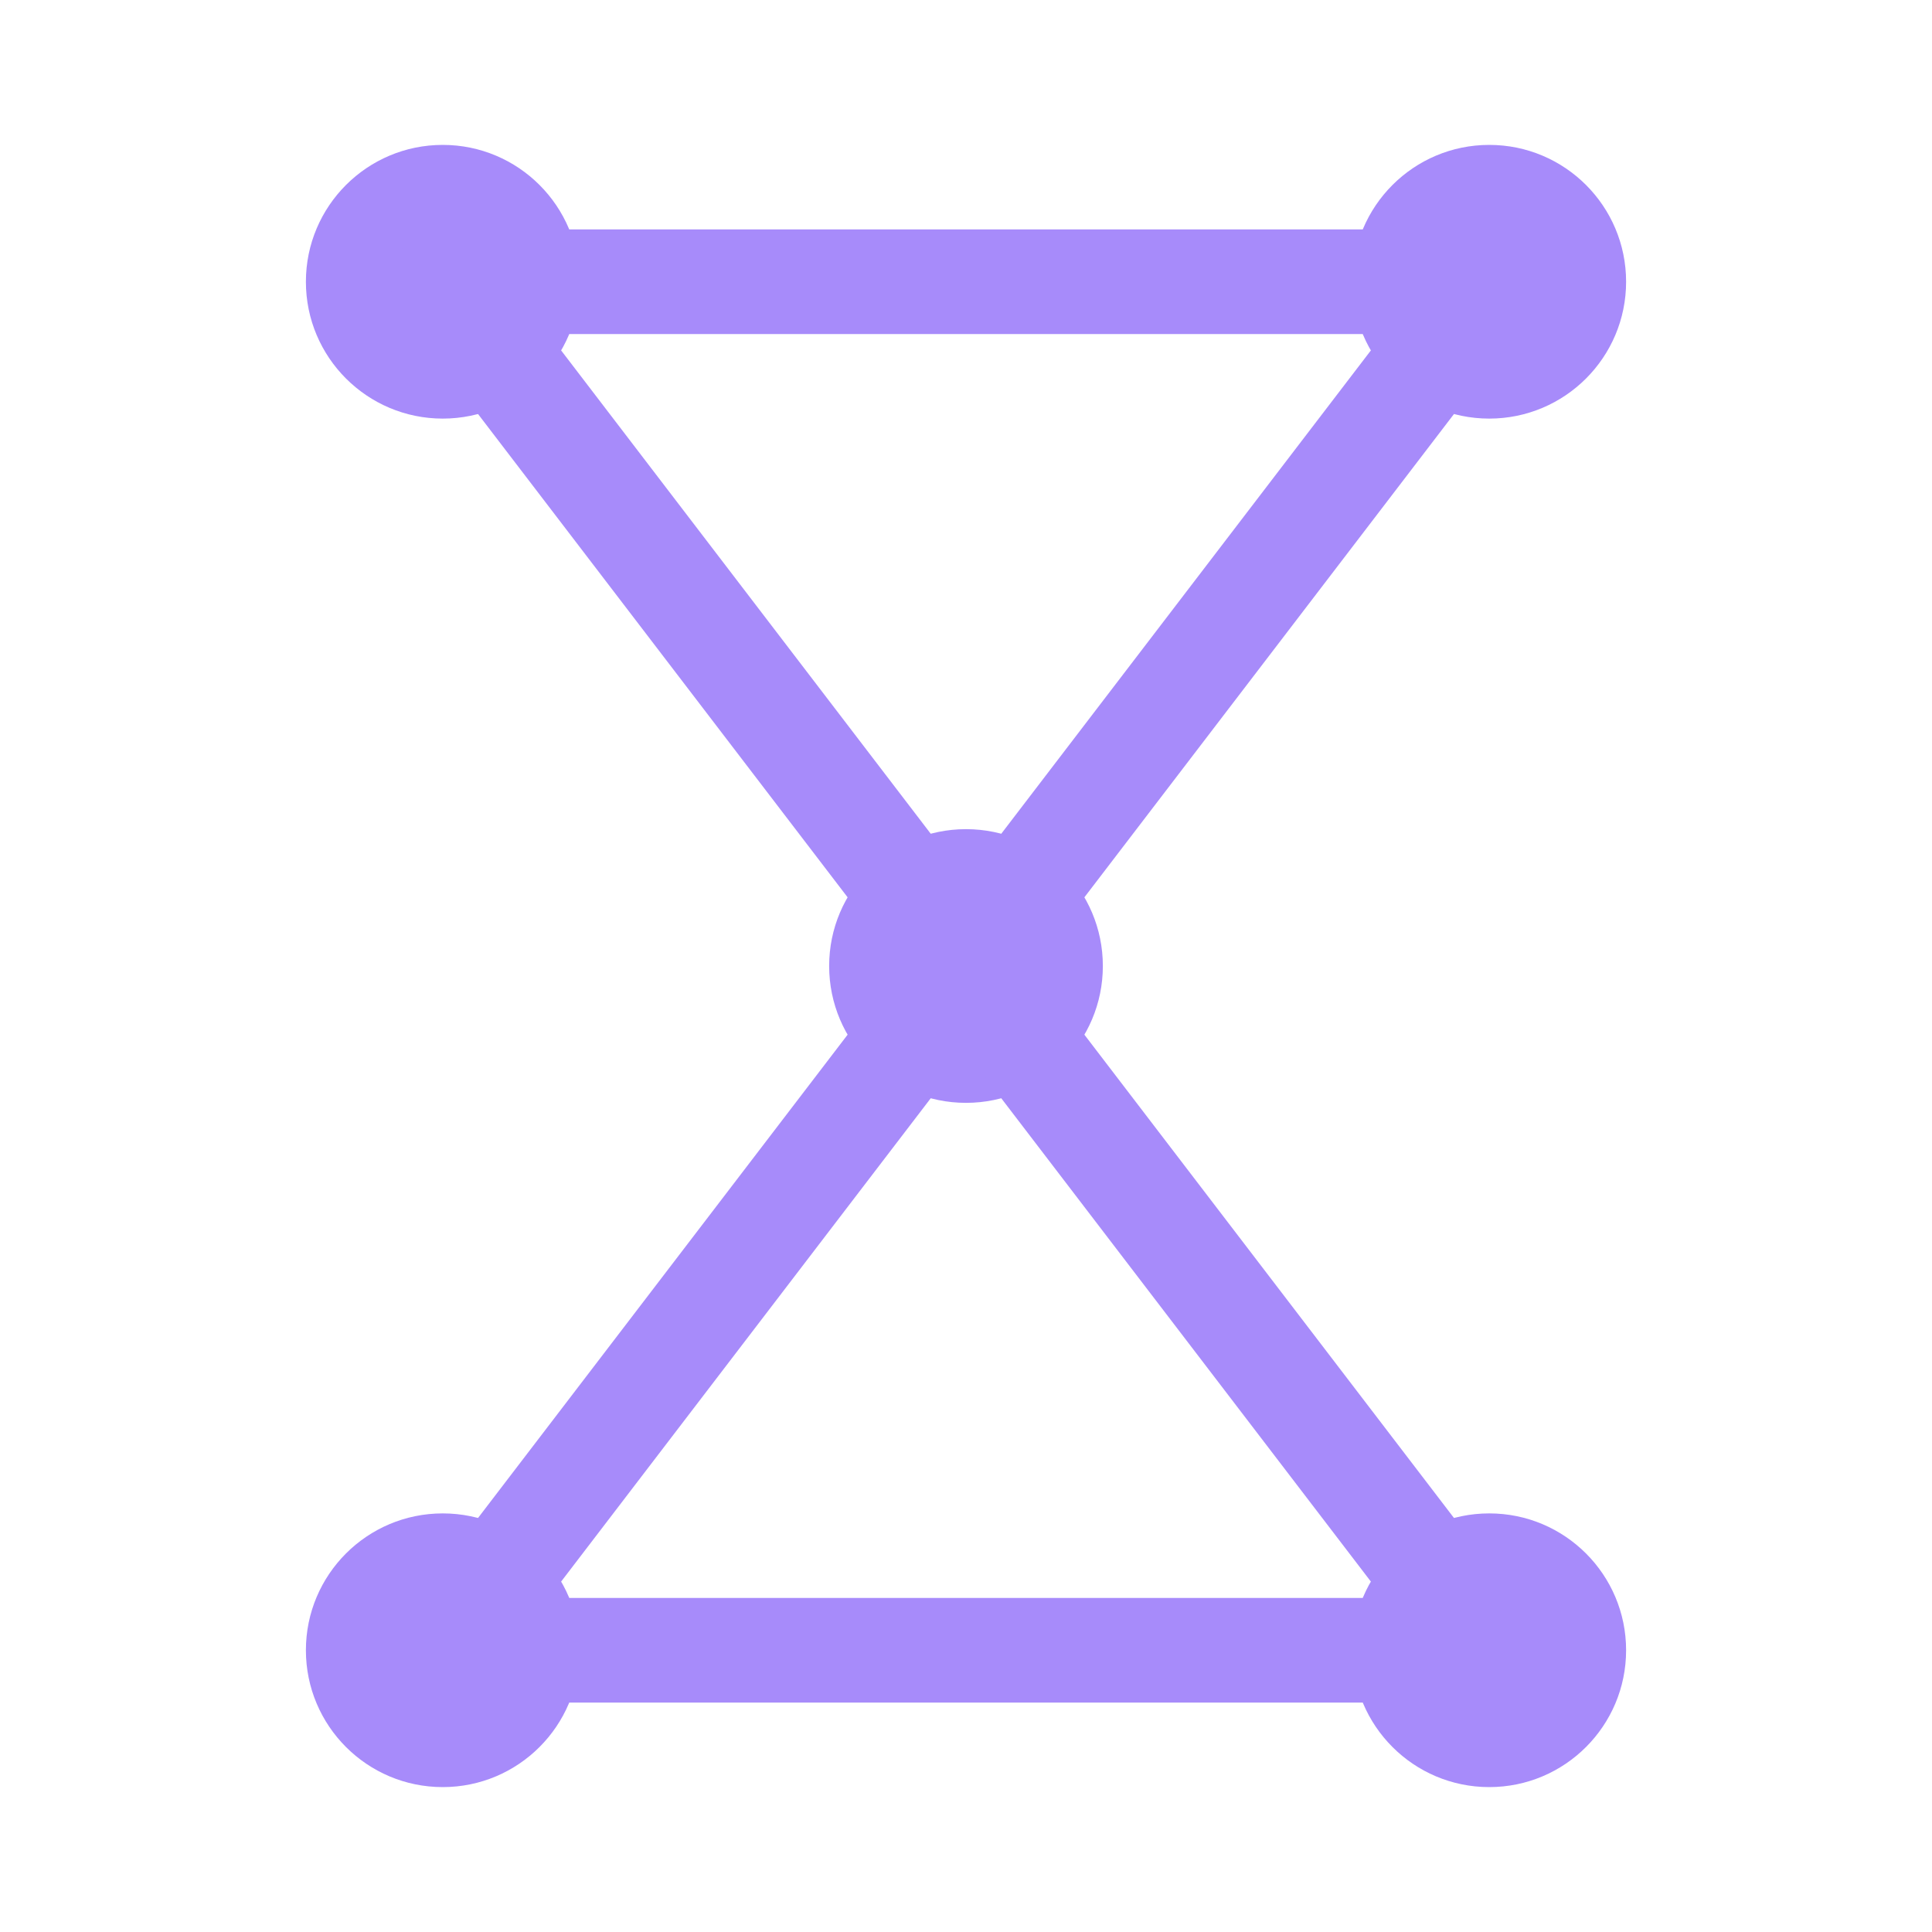
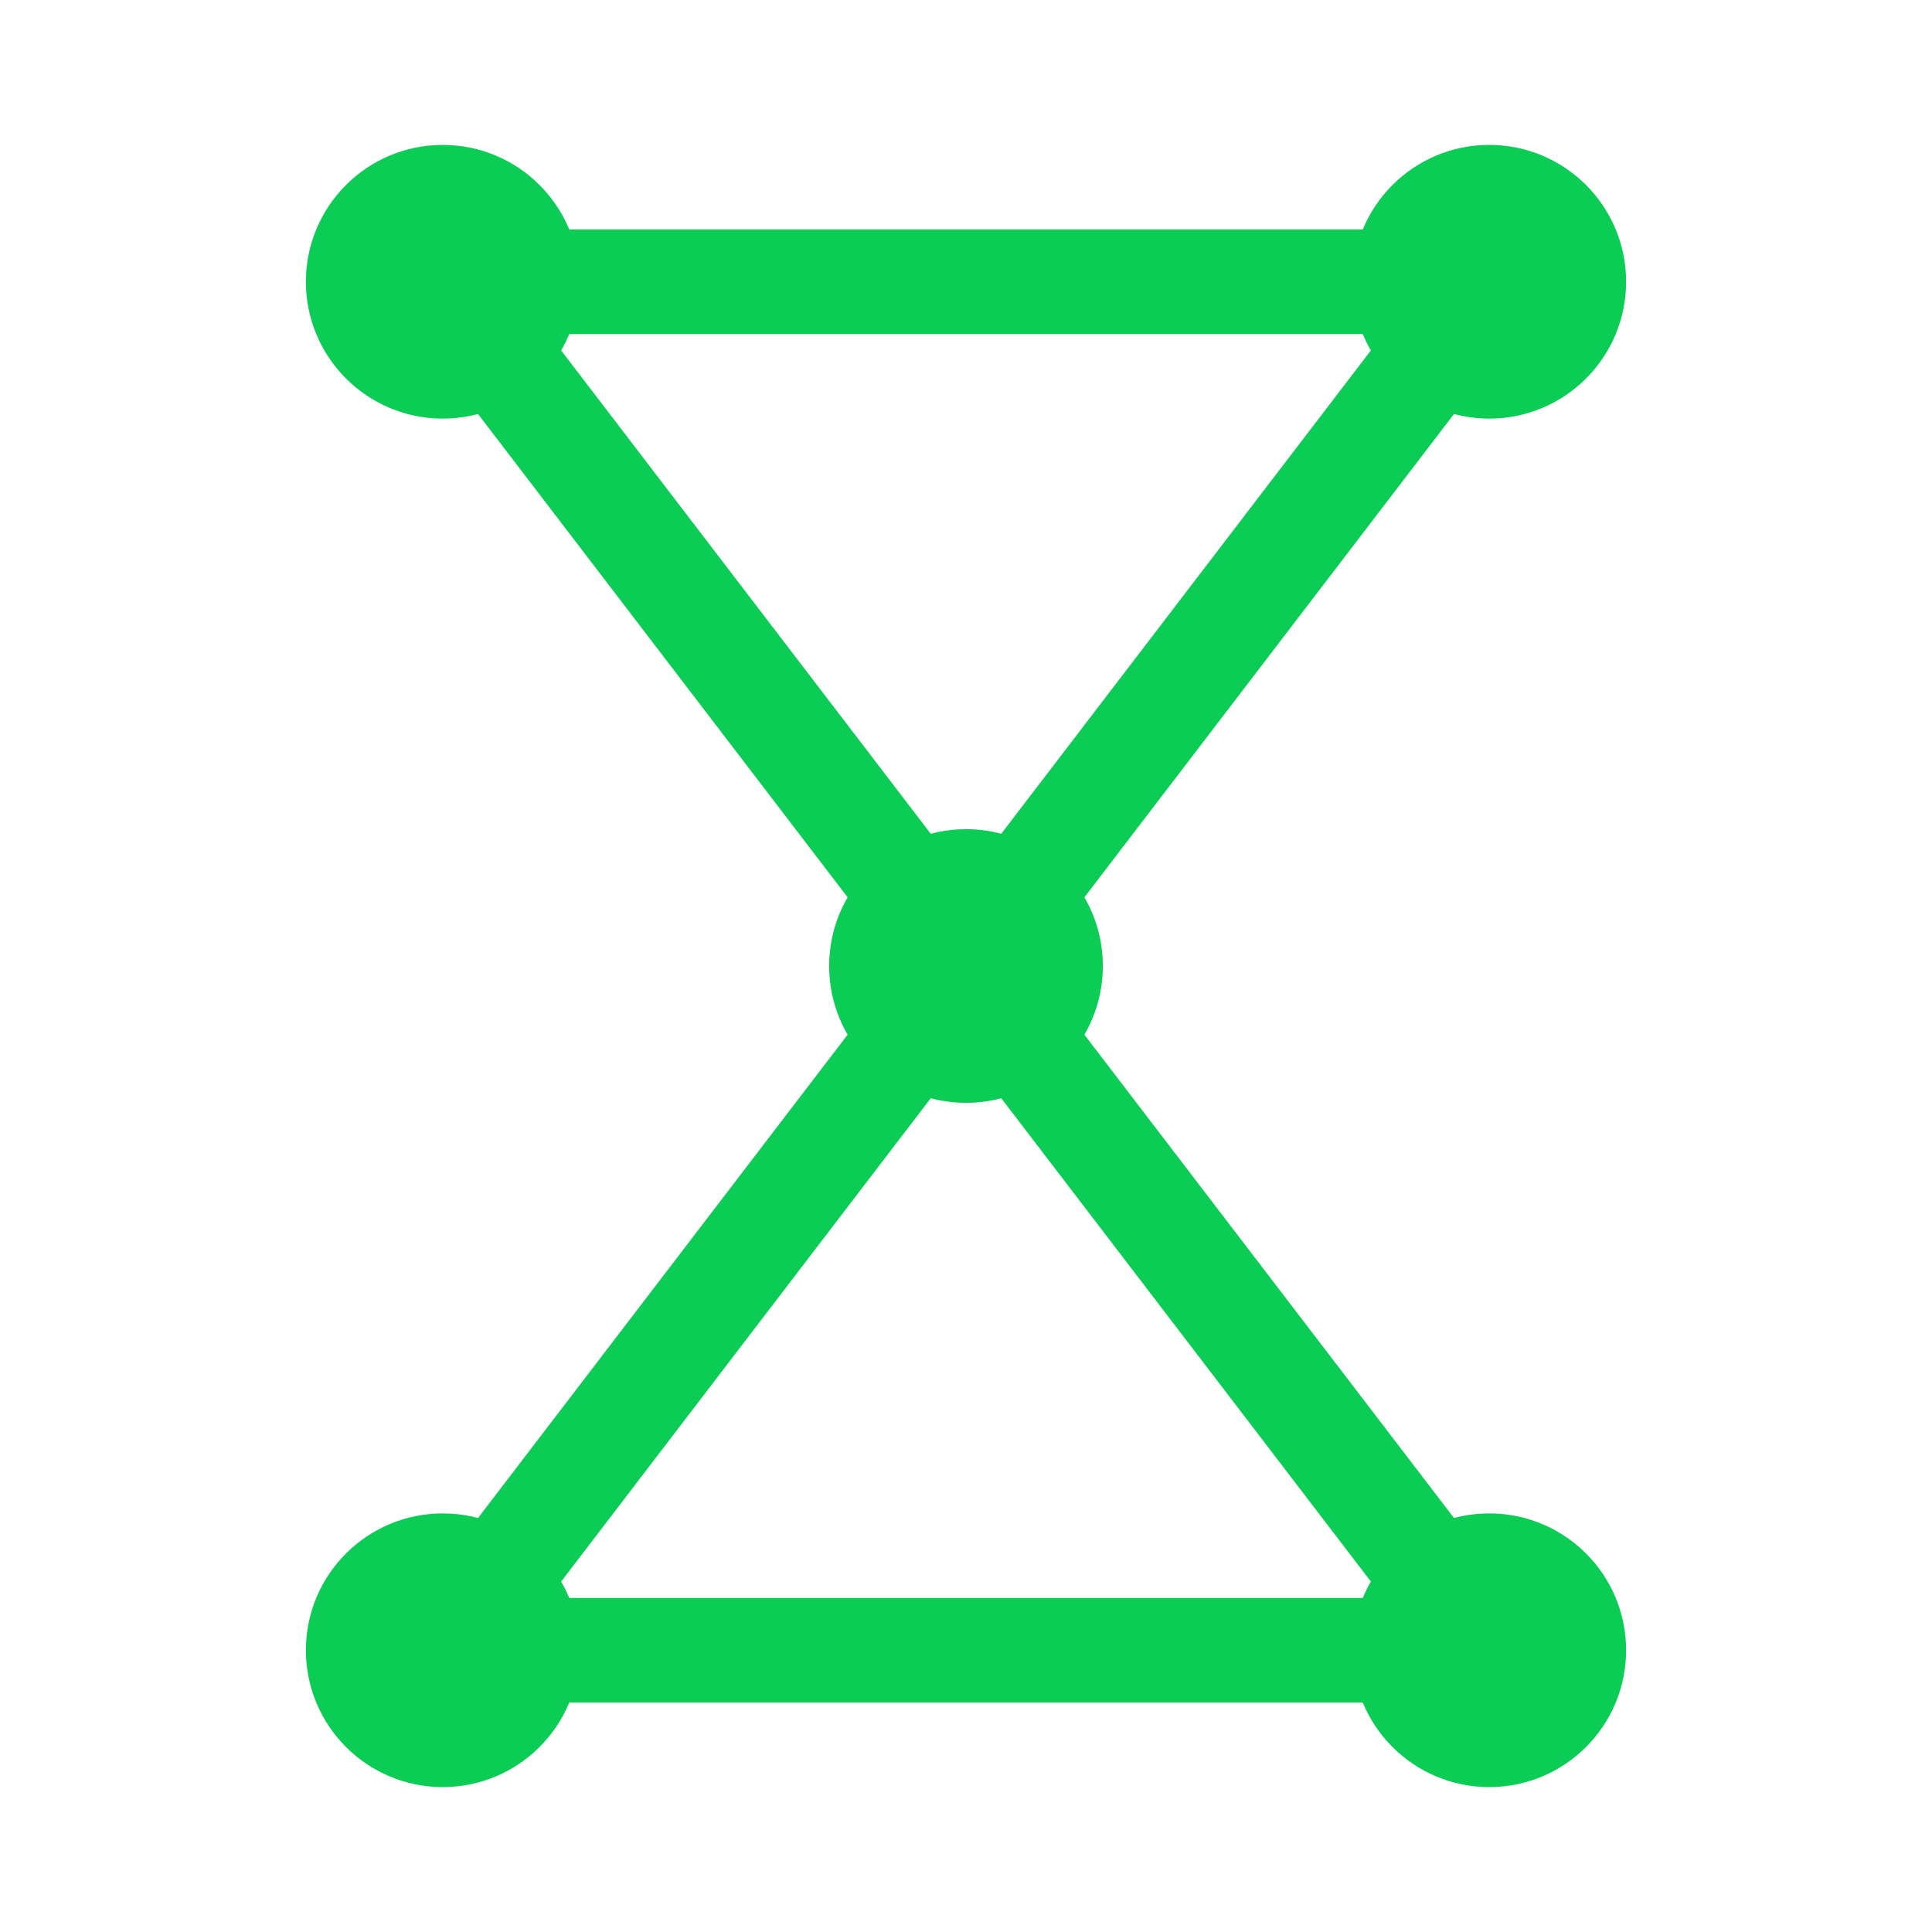
<svg xmlns="http://www.w3.org/2000/svg" viewBox="0 0 24 24" width="32" height="32">
-   <g fill="#a78bfa">
+   <g fill="#0bcc55">
    <circle cx="5.5" cy="3.5" r="1.7" />
    <circle cx="18.5" cy="3.5" r="1.7" />
    <circle cx="12" cy="12" r="1.7" />
    <circle cx="5.5" cy="20.5" r="1.7" />
    <circle cx="18.5" cy="20.5" r="1.7" />
  </g>
-   <path d="M5.5 3.5h13M5.5 3.5 12 12l6.5-8.5M12 12l-6.5 8.5M12 12l6.5 8.5M5.5 20.5h13" stroke="#a78bfa" stroke-width="1.3" stroke-linecap="round" stroke-linejoin="round" fill="none" />
+   <path d="M5.5 3.5h13M5.5 3.5 12 12l6.5-8.5M12 12l-6.5 8.5M12 12l6.5 8.5M5.5 20.5h13" stroke="#0bcc55" stroke-width="1.3" stroke-linecap="round" stroke-linejoin="round" fill="none" />
</svg>
